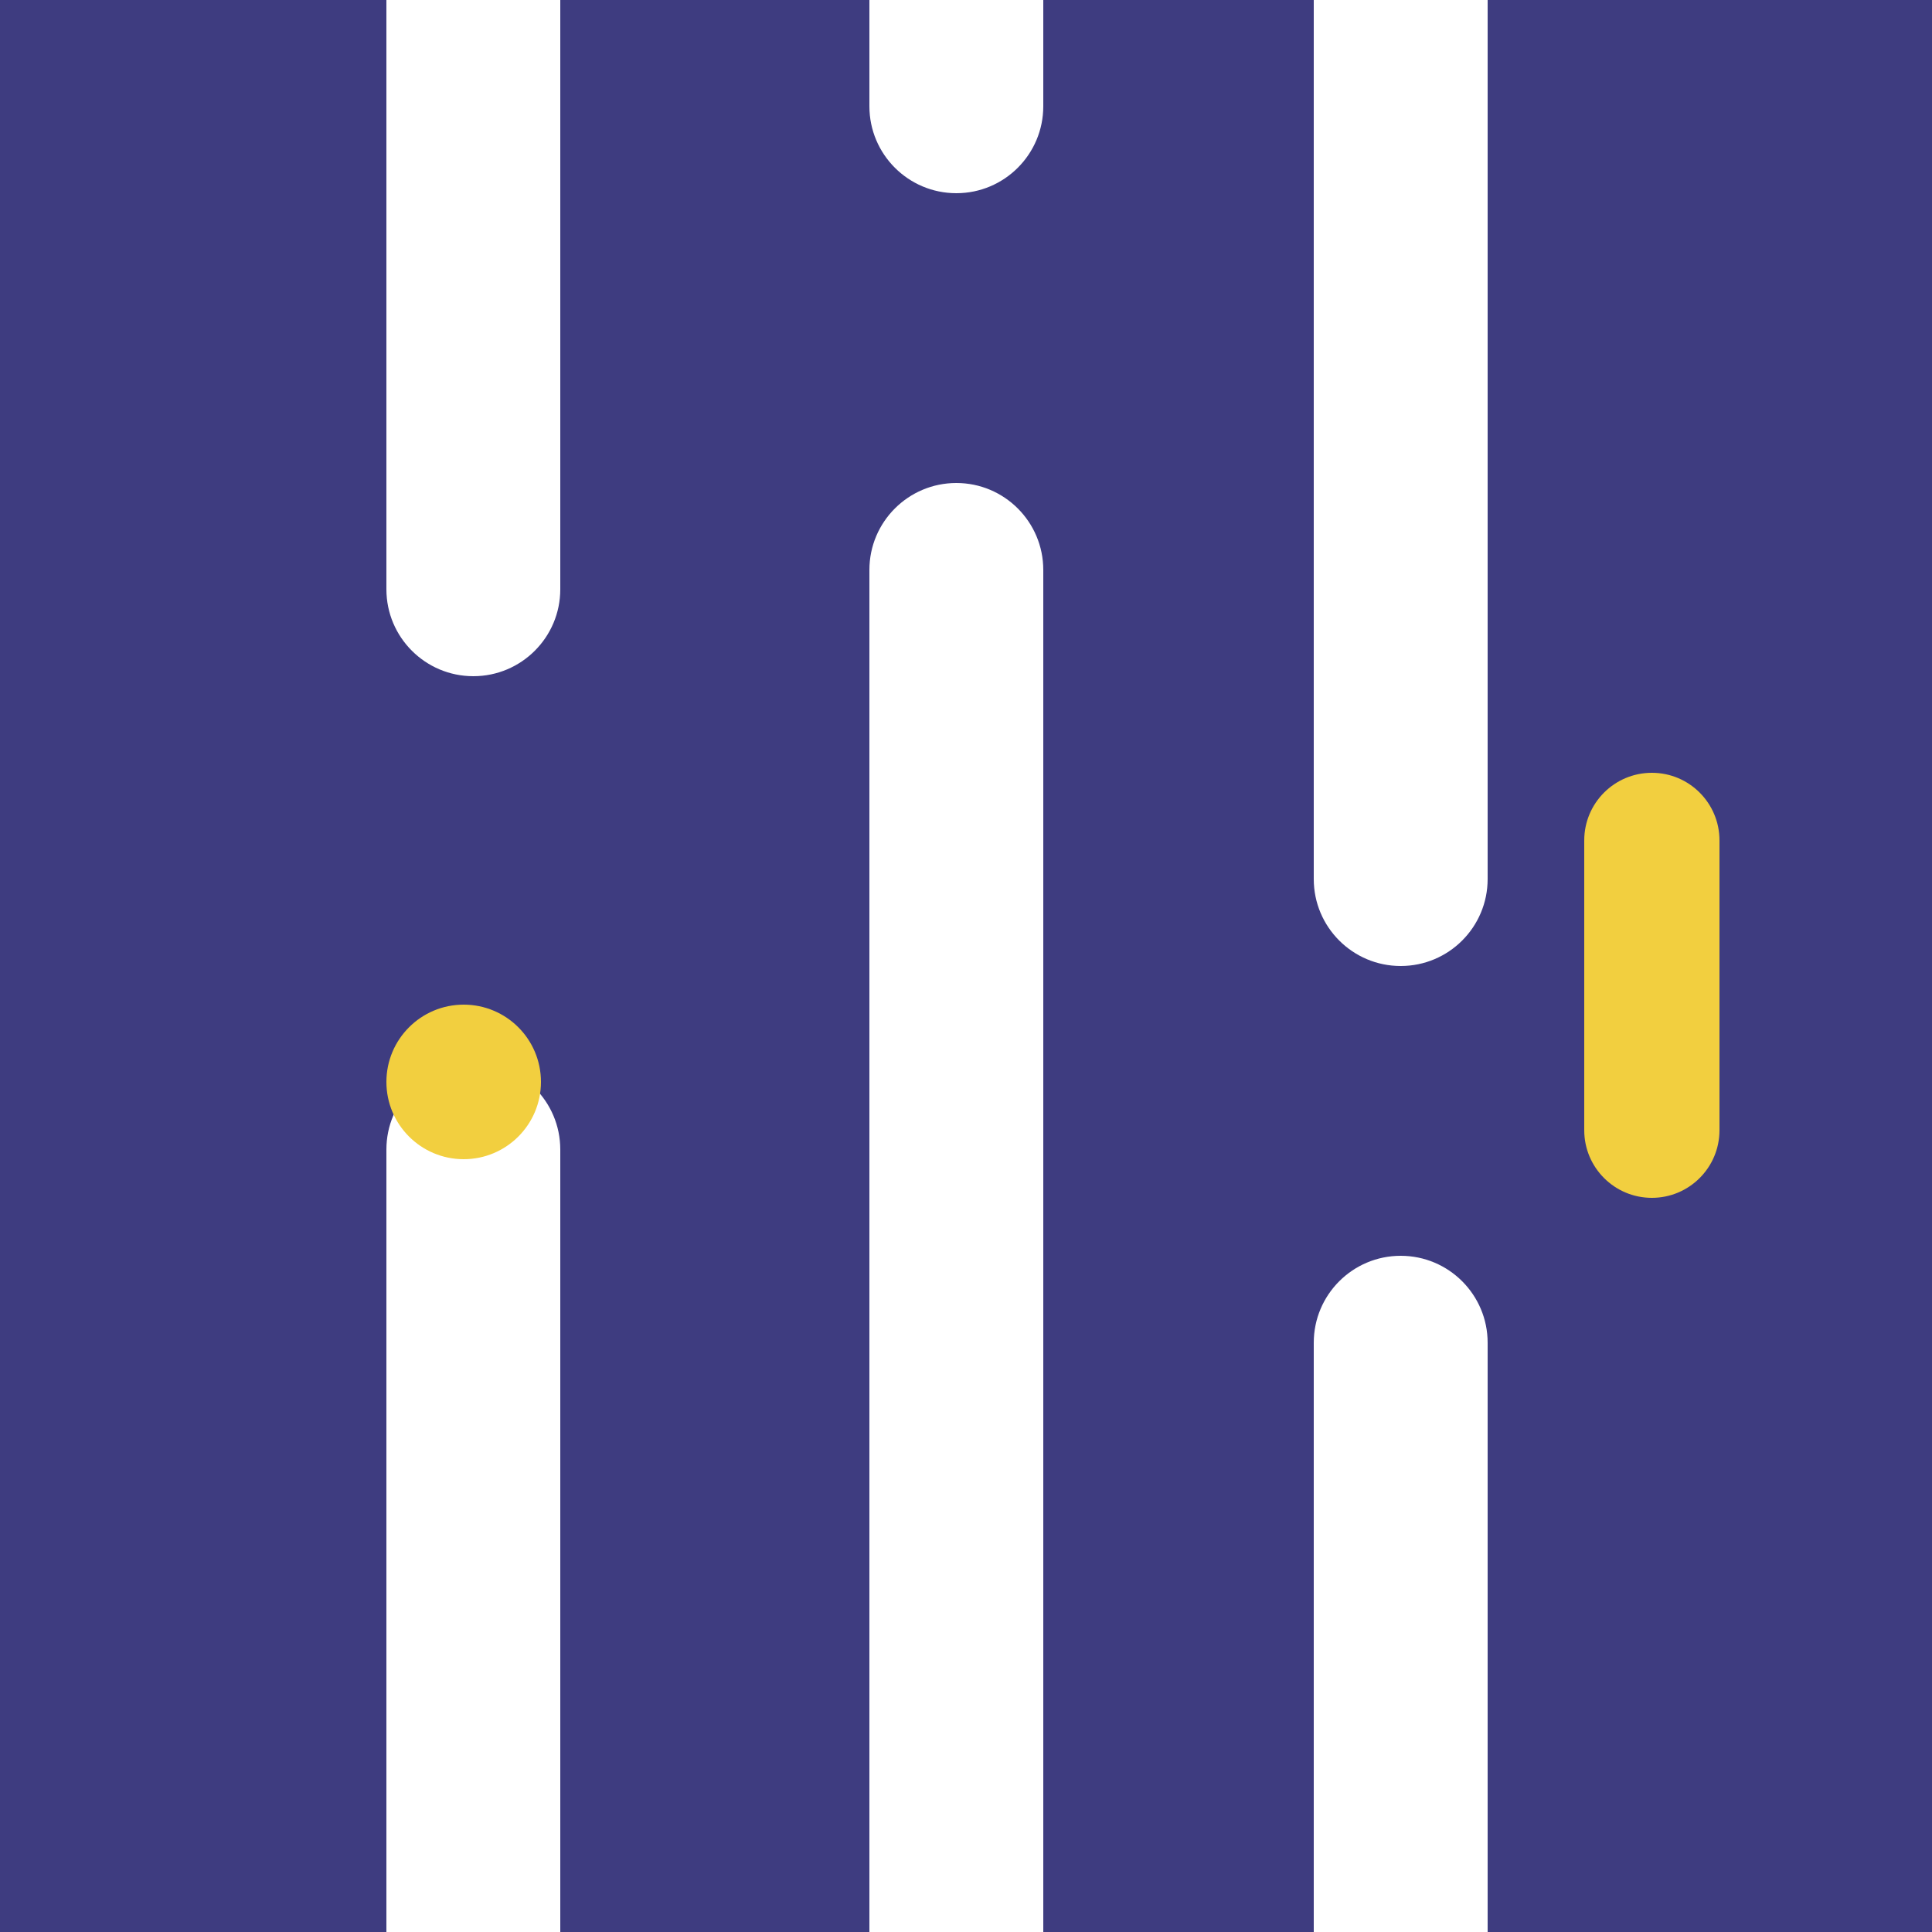
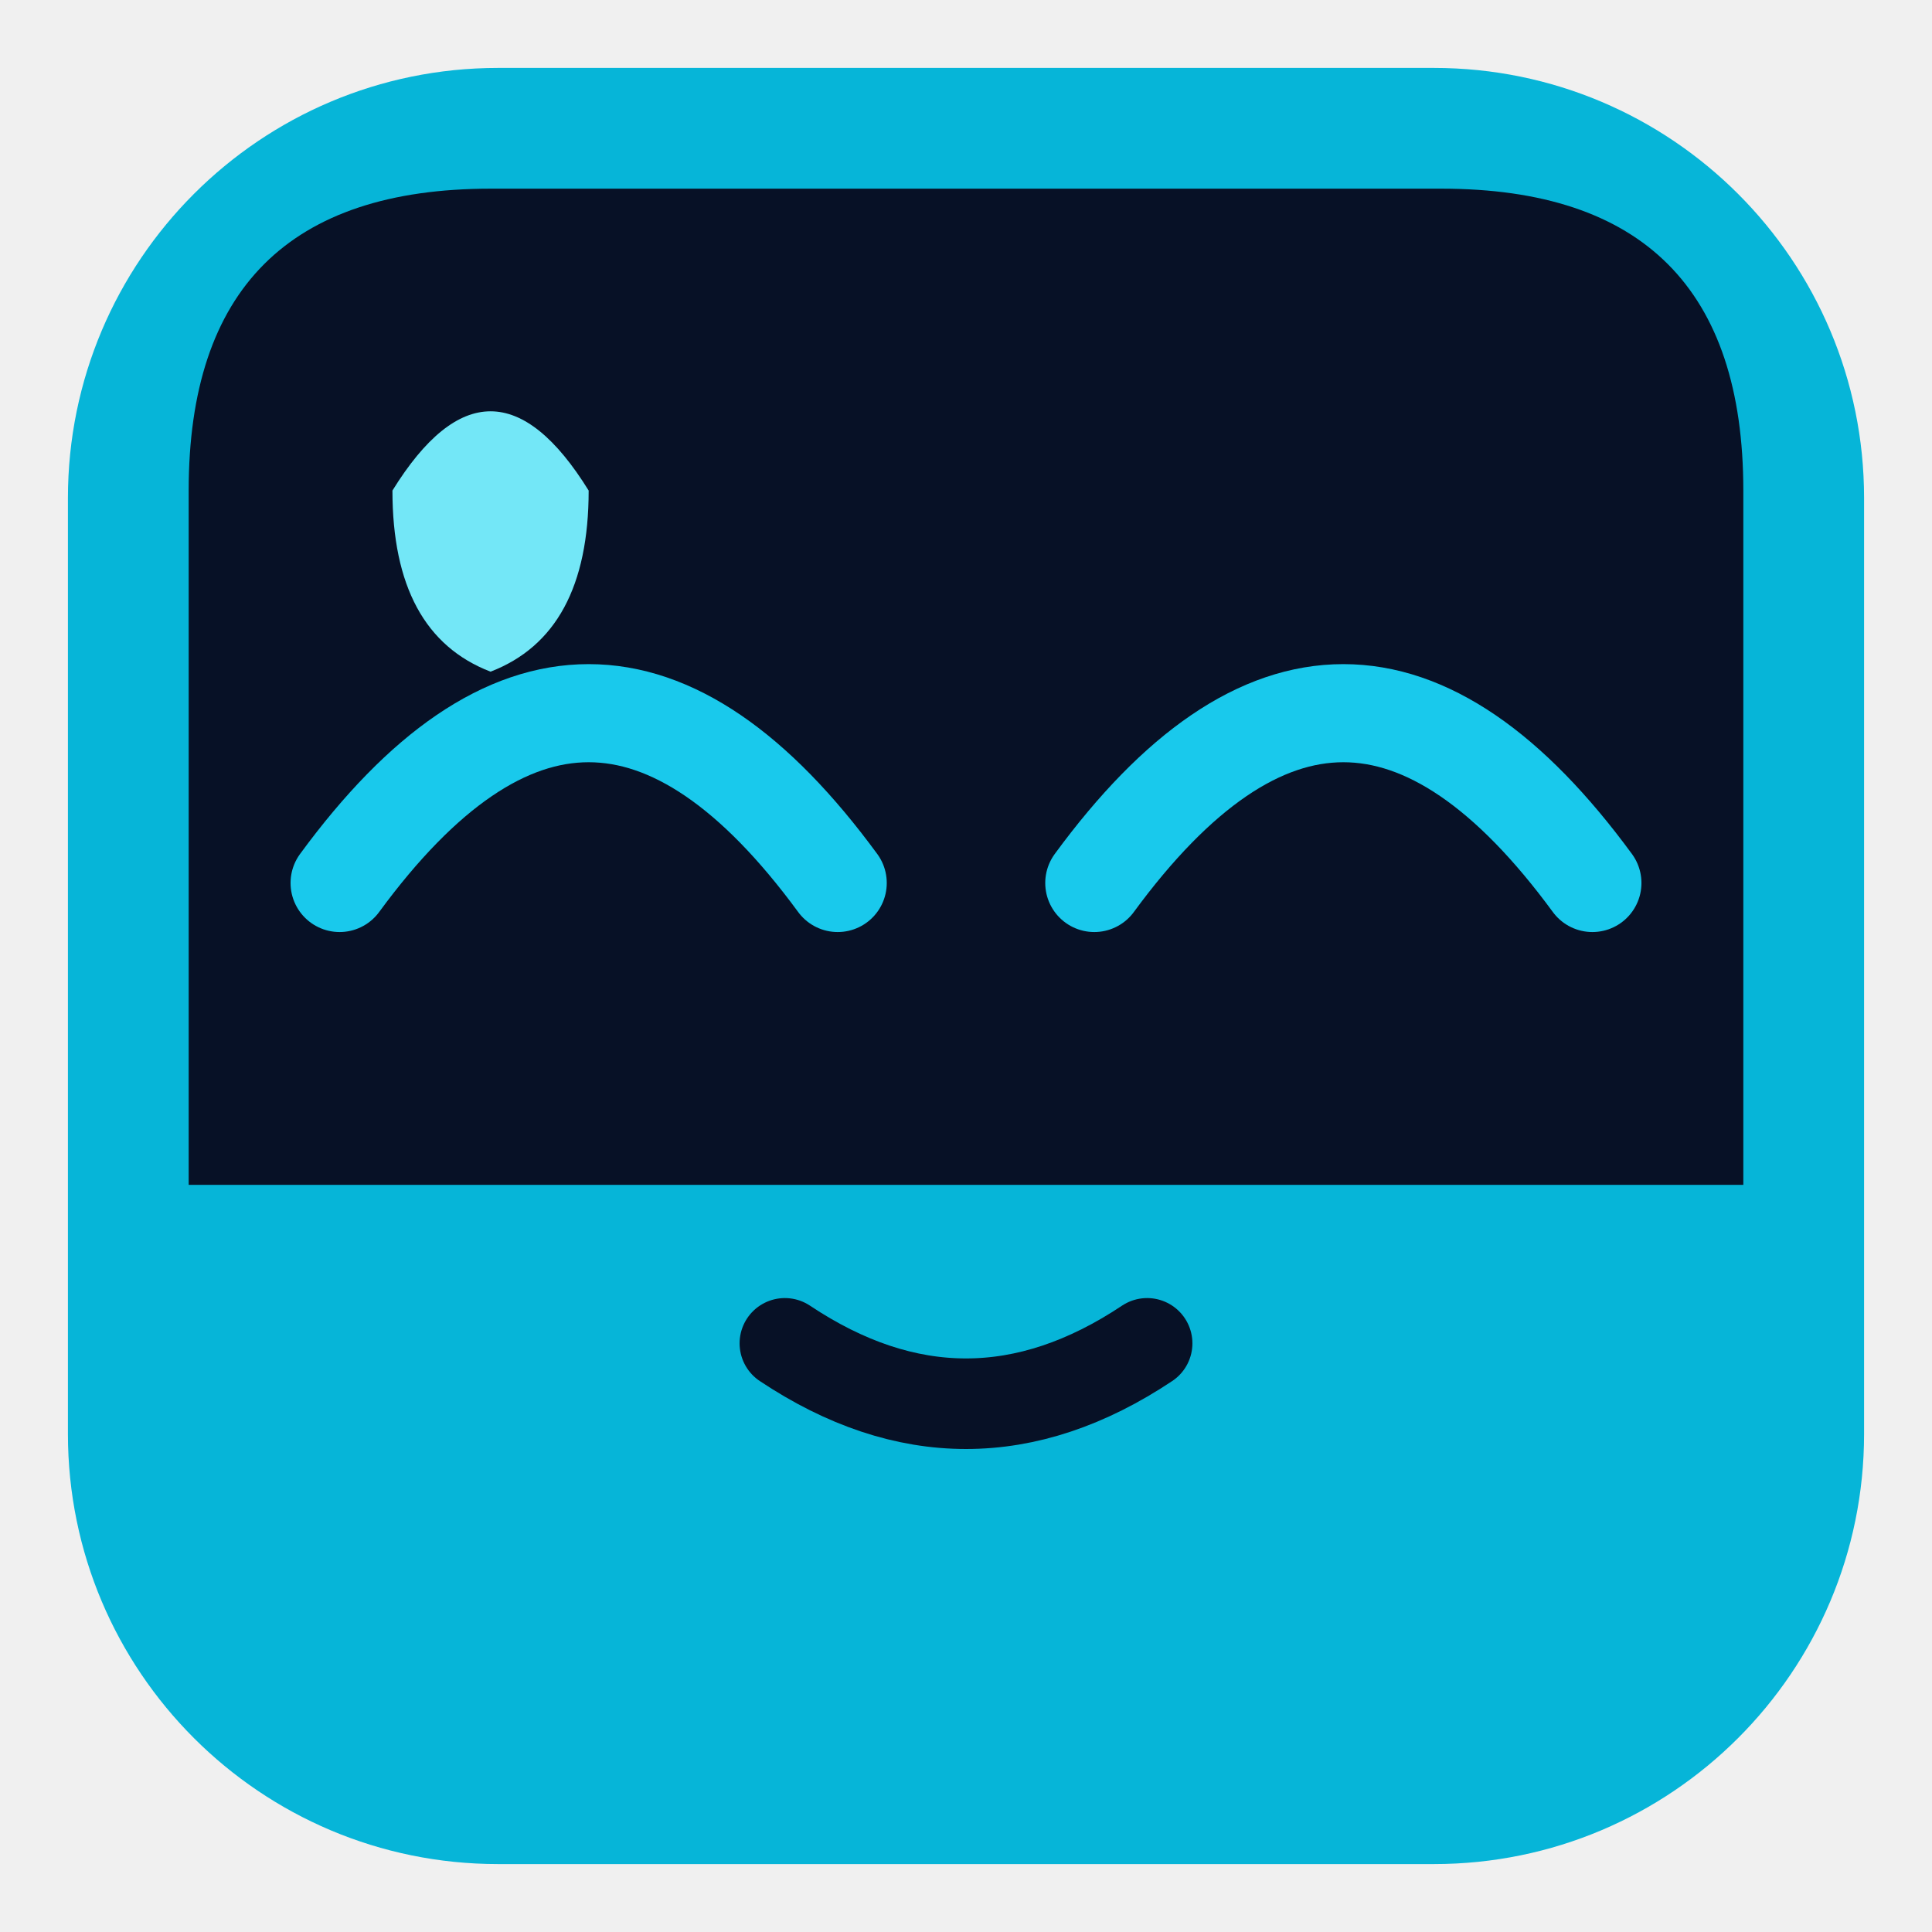
- <svg xmlns="http://www.w3.org/2000/svg" viewBox="0 0 100 100">
-   <rect width="100" height="100" fill="#3E3C80" />
-   <g fill="#fff">
-     <rect x="20" y="-5" width="9" height="40" rx="4.5" />
-     <rect x="20" y="55" width="9" height="50" rx="4.5" />
-     <rect x="45" y="25" width="9" height="80" rx="4.5" />
-     <rect x="45" y="-5" width="9" height="15" rx="4.5" />
-     <rect x="68" y="-5" width="9" height="55" rx="4.5" />
-     <rect x="68" y="65" width="9" height="40" rx="4.5" />
-   </g>
-   <rect x="82" y="40" width="7" height="22" rx="3.5" fill="#F2CF3F" />
-   <circle cx="24" cy="56" r="4" fill="#F2CF3F" />
+ <svg xmlns="http://www.w3.org/2000/svg" viewBox="0 0 256 256">
+   <rect x="9" y="9" width="238" height="238" rx="57" fill="#06B5D8" />
+   <path d="M65 25 H191 Q231 25 231 65 V157 H25 V65 Q25 25 65 25Z" fill="#071126" />
+   <path d="M45 117 Q78 72 111 117 M145 117 Q178 72 211 117" fill="none" stroke="#19C9EC" stroke-width="13" stroke-linecap="round" />
+   <path d="M104 178 Q128 194 152 178" fill="none" stroke="#071126" stroke-width="12" stroke-linecap="round" />
+   <path d="M52 65 Q65 44 78 65 Q78 84 65 89 Q52 84 52 65Z" fill="#73E7F7" />
</svg>
